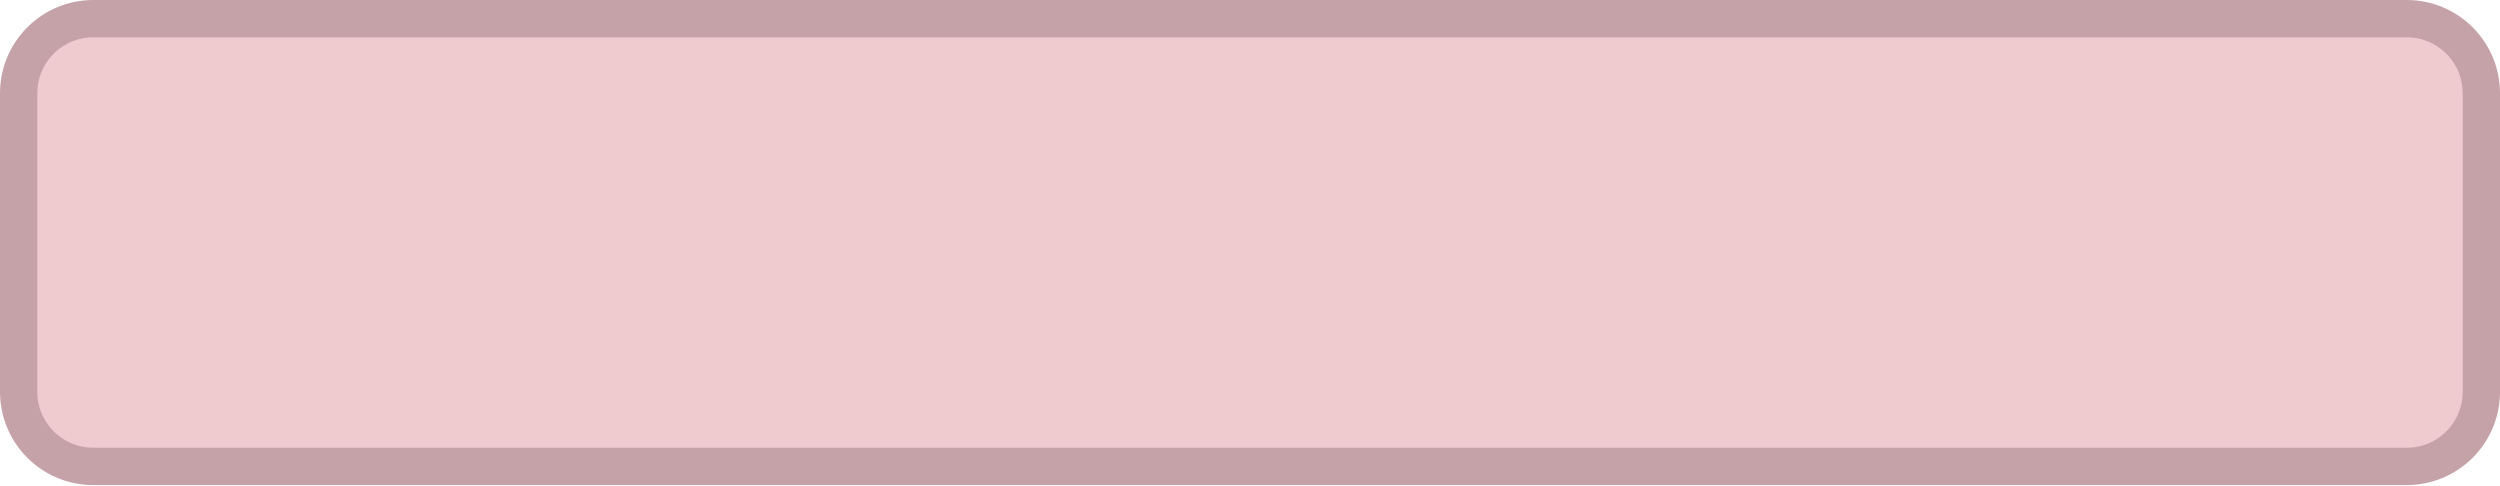
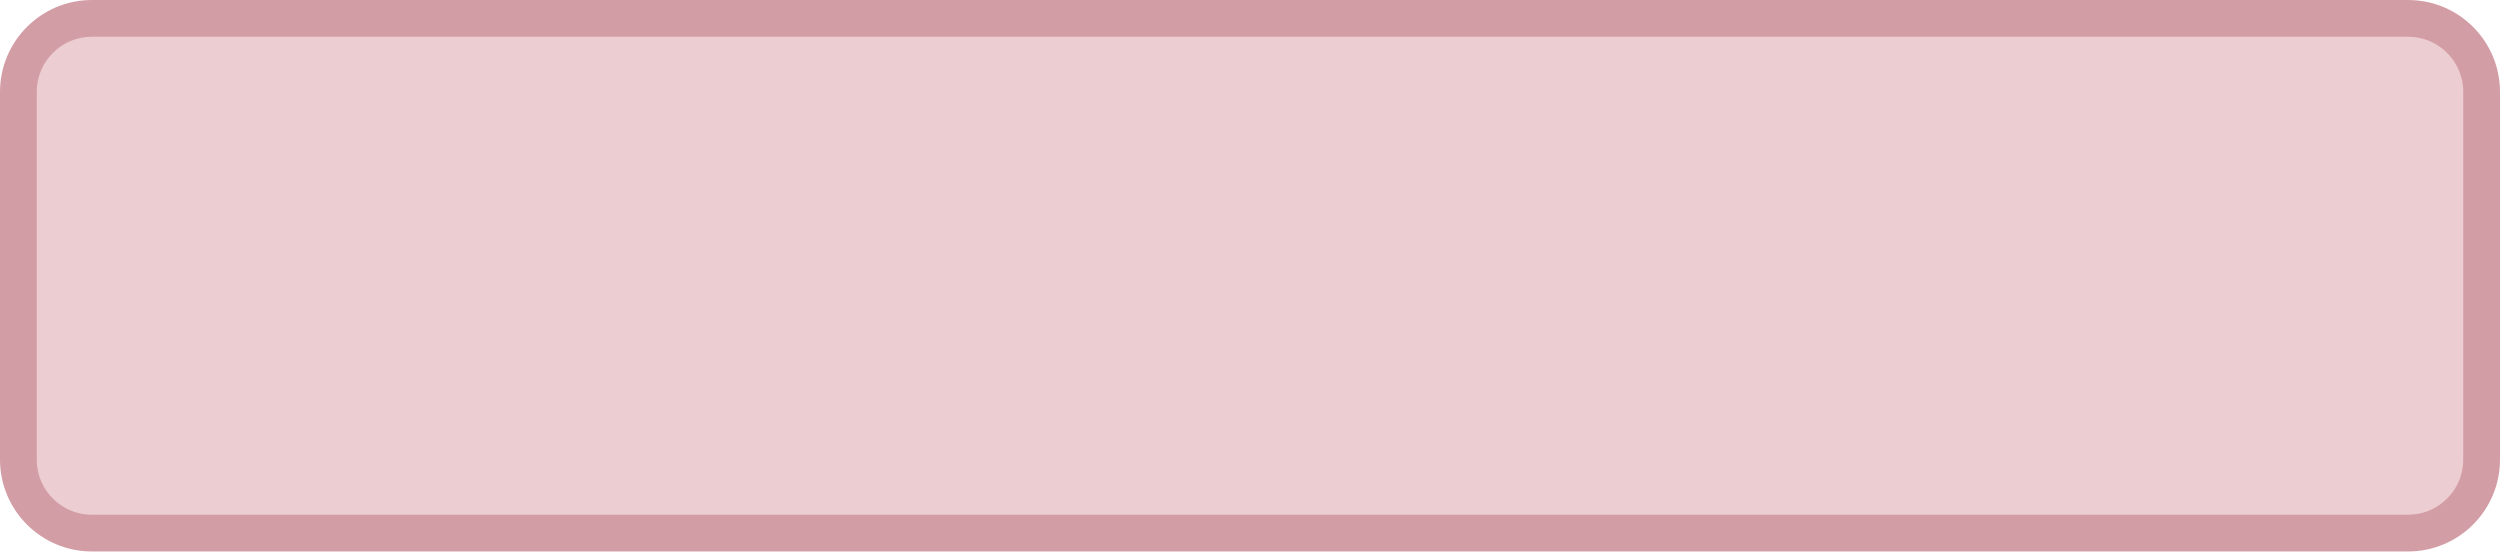
- <svg xmlns="http://www.w3.org/2000/svg" width="100%" height="100%" viewBox="0 0 67 13">
-   <rect x="0.5" y="0.5" width="66" height="12" rx="2" ry="2" id="shield" style="fill:#efcbd0;stroke:#c5a2a7;stroke-width:1;" />
+ <svg xmlns="http://www.w3.org/2000/svg" width="100%" height="100%" viewBox="0 0 68.0 15.0">
+   <rect x="0.5" y="0.5" width="67.0" height="14.0" rx="2" ry="2" id="shield" style="fill:#eccdd1;stroke:#d39da5;stroke-width:1;" />
</svg>
